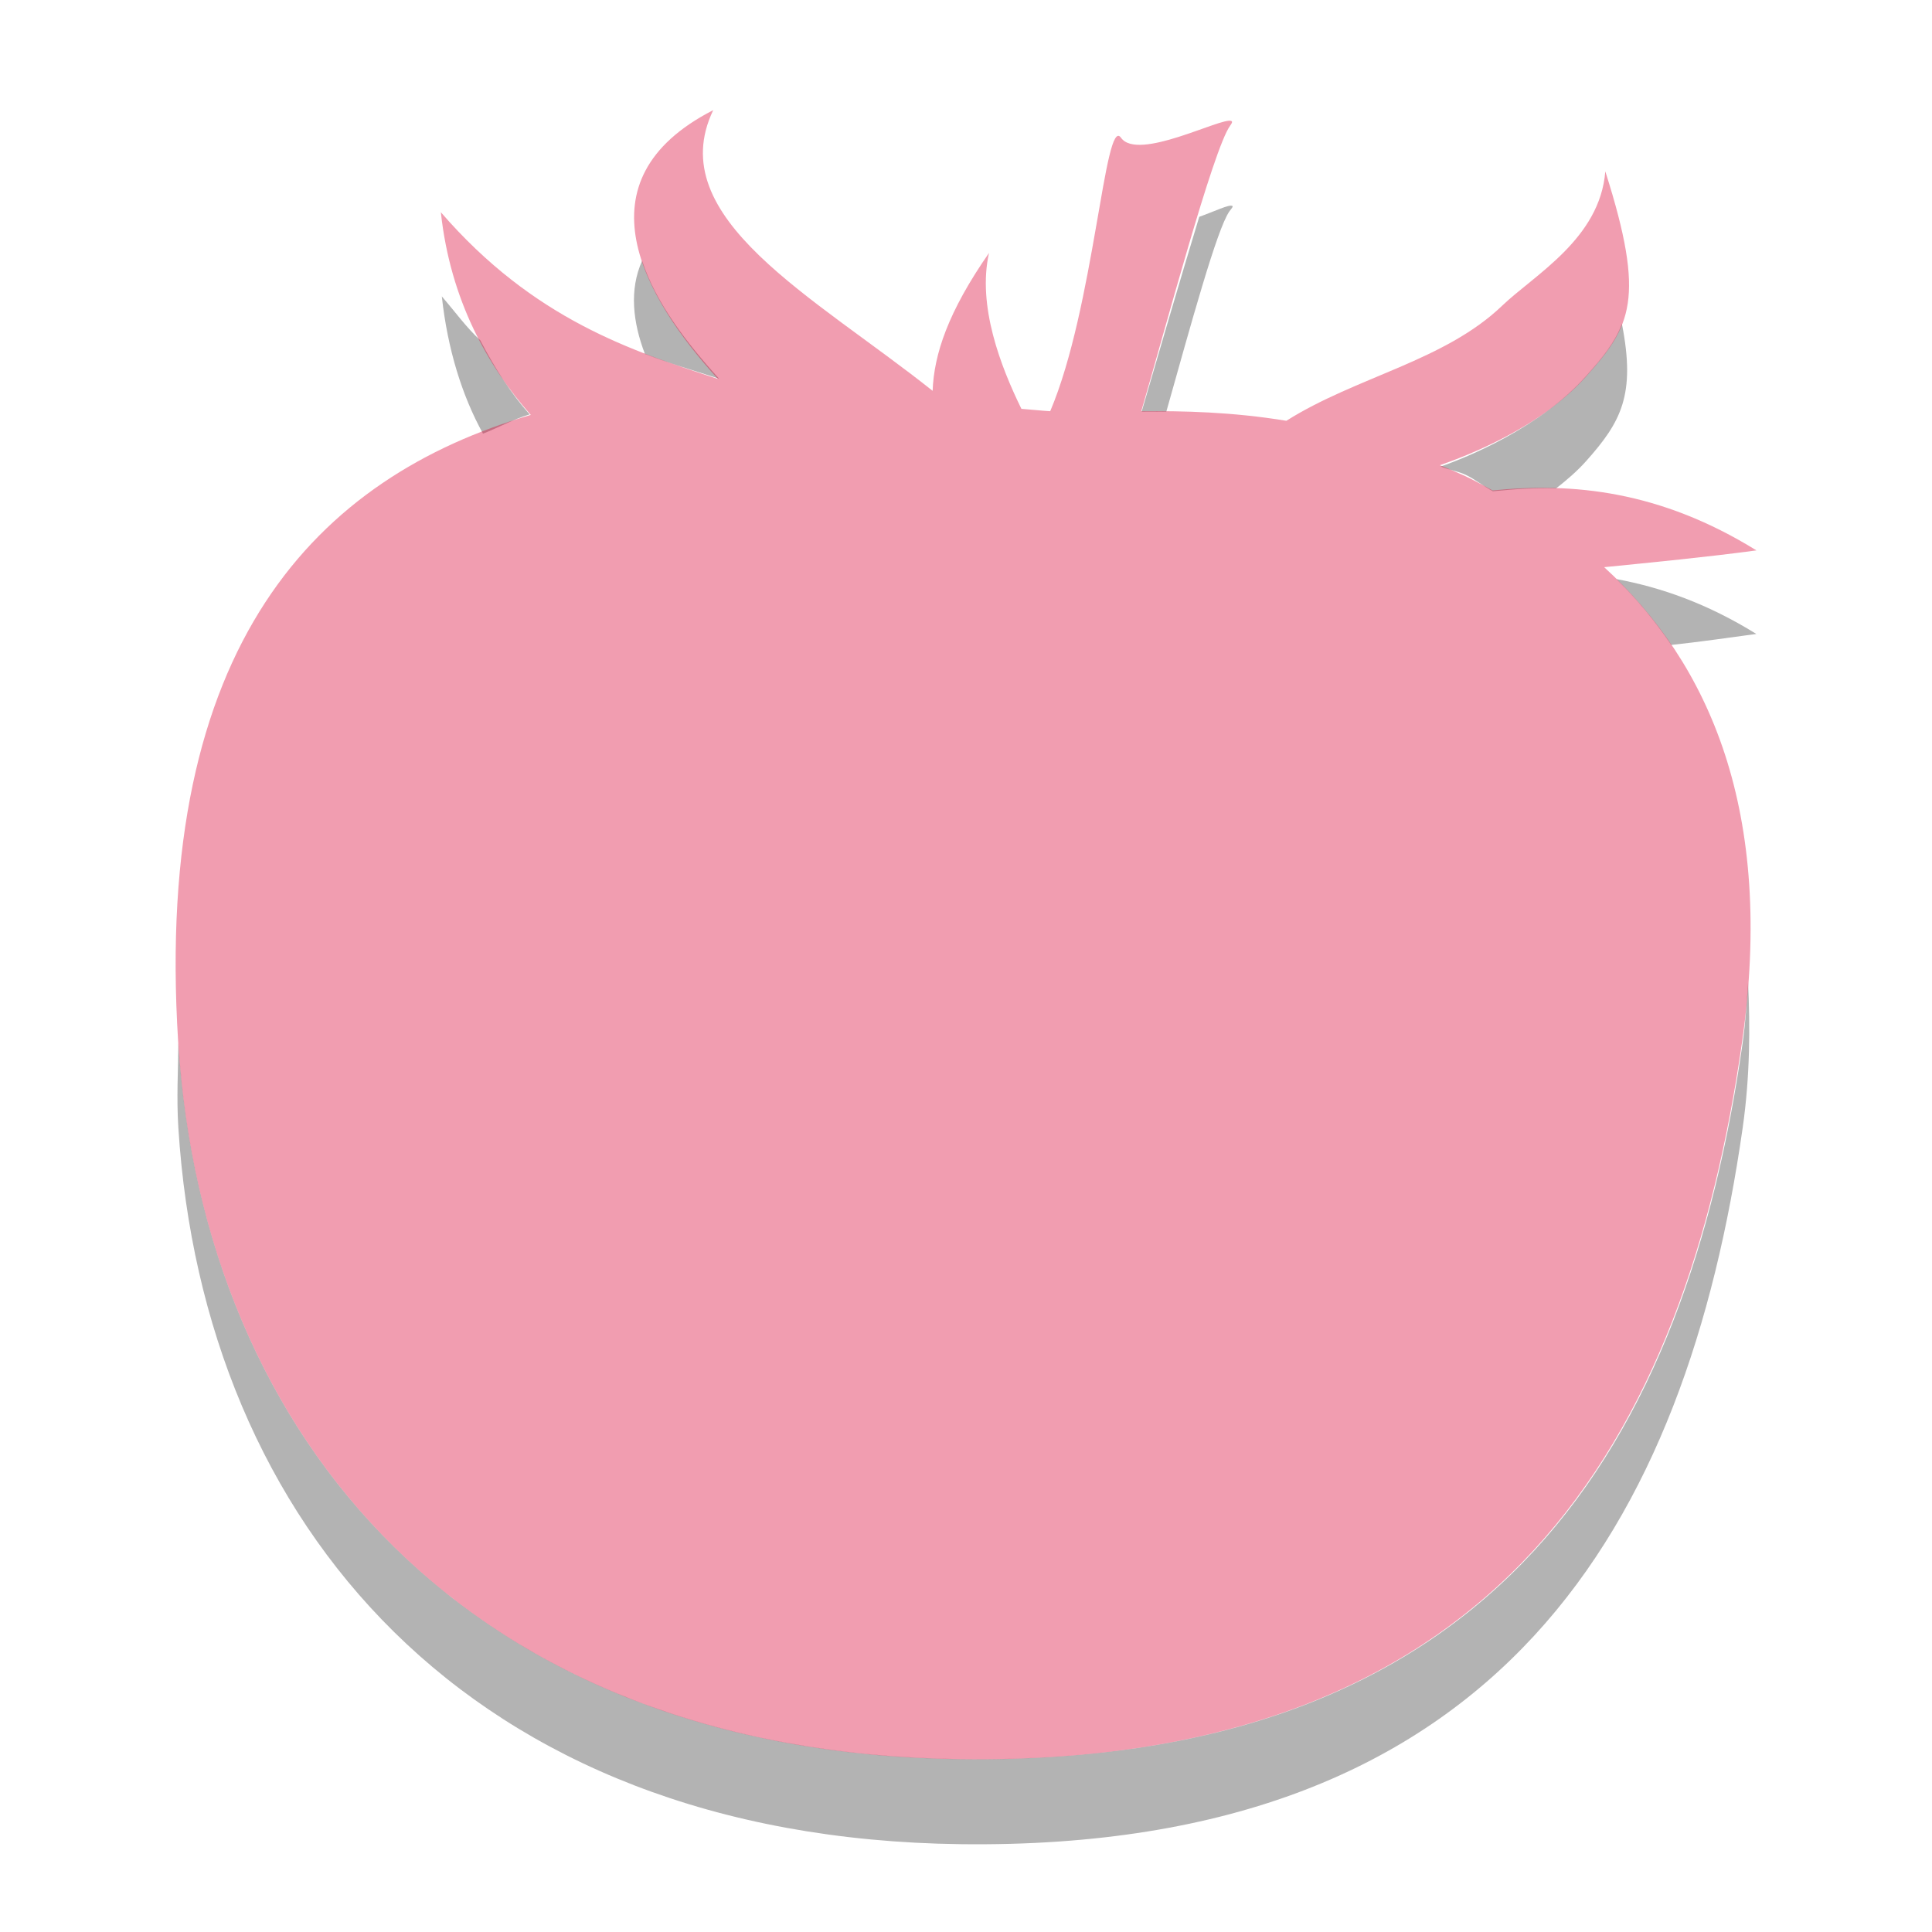
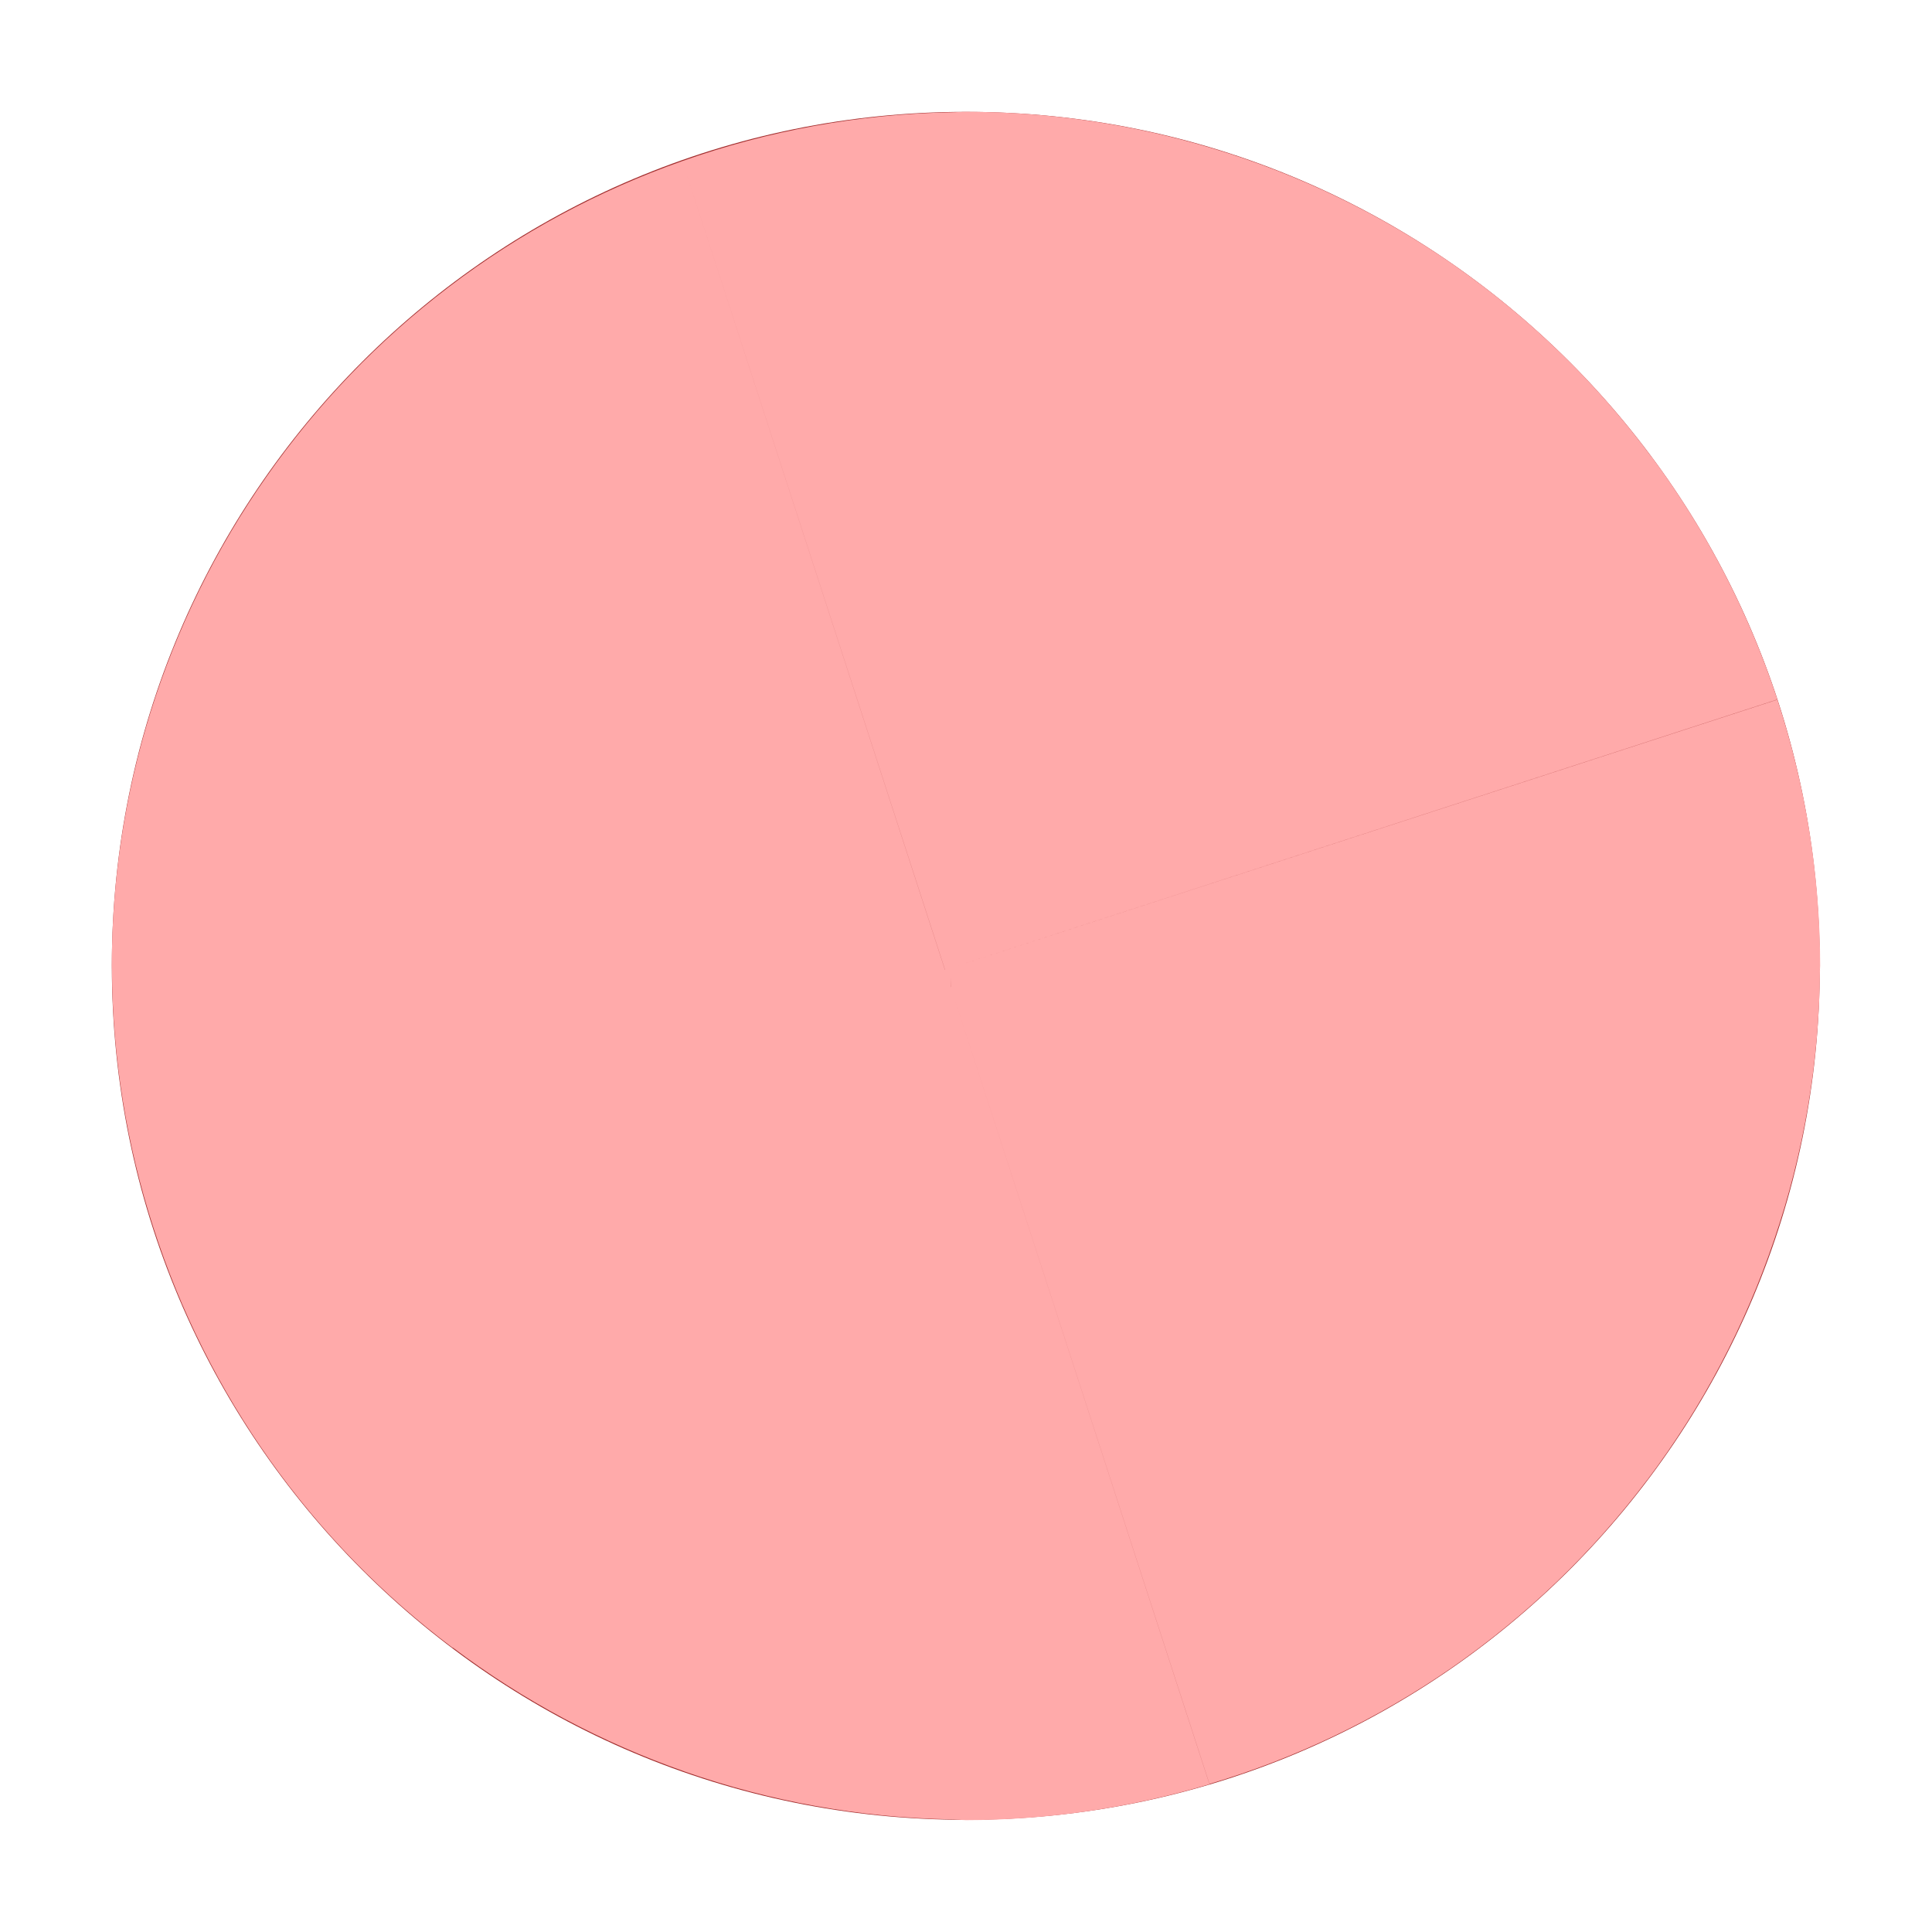
- <svg xmlns="http://www.w3.org/2000/svg" xmlns:xlink="http://www.w3.org/1999/xlink" width="22" height="22" id="svg2" version="1.1" enable-background="new">
-   <defs id="defs4">
-     <clipPath clipPathUnits="userSpaceOnUse" id="clipPath4137">
-       <path style="opacity:0.6;color:#000000;fill:#393935;fill-opacity:0.6;stroke:none;stroke-width:2;marker:none;visibility:visible;display:inline;overflow:visible;enable-background:accumulate" id="path4139" d="M 27,11 A 16,16 0 1 1 26.222,6.071 L 11,11 z" transform="matrix(0,-1,1,0,-24.99997,49.0432)" />
-     </clipPath>
-   </defs>
-   <g id="layer2" style="display:inline;" transform="translate(0,-26)">
-     <path style="opacity:0.3;fill-opacity:1" d="M 14.031 2.344 C 13.993 2.327 13.832 2.406 13.656 2.469 C 13.431 3.209 13.161 4.136 13 4.688 C 13.089 4.687 13.187 4.687 13.281 4.688 C 13.556 3.713 13.858 2.604 14 2.406 C 14.024 2.373 14.047 2.351 14.031 2.344 z M 7.312 2.969 C 7.163 3.301 7.207 3.672 7.344 4.031 C 7.624 4.139 7.925 4.227 8.188 4.312 C 7.822 3.91 7.467 3.446 7.312 2.969 z M 5.031 3.375 C 5.097 3.979 5.262 4.507 5.5 4.938 C 5.678 4.869 5.846 4.773 6.031 4.719 C 5.817 4.477 5.639 4.201 5.469 3.875 C 5.312 3.731 5.185 3.553 5.031 3.375 z M 18.469 3.688 C 18.388 3.901 18.252 4.068 18.062 4.281 C 17.536 4.873 16.698 5.211 16.406 5.312 C 16.503 5.353 16.59 5.361 16.688 5.406 C 16.795 5.456 16.895 5.539 17 5.594 C 17.237 5.57 17.47 5.554 17.719 5.562 C 17.839 5.468 17.96 5.365 18.062 5.25 C 18.46 4.804 18.628 4.495 18.469 3.688 z M 18.406 6.594 C 18.638 6.821 18.842 7.066 19.031 7.344 C 19.358 7.309 19.672 7.263 20 7.219 C 19.438 6.871 18.915 6.689 18.406 6.594 z M 19.906 11.188 C 19.89 11.412 19.878 11.635 19.844 11.875 C 19.205 16.345 17.118 20.11 10.938 20.031 C 5.331 19.96 2.316 16.381 2.031 11.875 C 2.029 12.19 2.009 12.499 2.031 12.844 C 2.316 17.35 5.331 20.929 10.938 21 C 17.118 21.078 19.205 17.313 19.844 12.844 C 19.929 12.248 19.929 11.691 19.906 11.188 z " transform="translate(0,26)" id="use4392" />
-     <path style="fill-opacity:1" d="m -16.881,28.654 c -1.558,0.8 -0.789,2.129 0.055,3.059 -0.97,-0.316 -2.096,-0.674 -3.154,-1.898 0.109,1.009 0.54,1.76 1.024,2.308 -2.421,0.711 -4.302,2.6 -4.015,7.142 0.284,4.506 3.297,8.095 8.904,8.166 6.18,0.078 8.264,-3.697 8.904,-8.166 0.375,-2.624 -0.373,-4.314 -1.57,-5.408 0.56,-0.056 1.152,-0.113 1.734,-0.191 -1.102,-0.682 -2.095,-0.774 -3.004,-0.683 -0.105,-0.055 -0.206,-0.114 -0.314,-0.164 -0.098,-0.045 -0.19,-0.083 -0.287,-0.123 0.292,-0.102 1.139,-0.419 1.666,-1.011 0.506,-0.568 0.684,-0.873 0.218,-2.335 -0.061,0.768 -0.809,1.179 -1.174,1.529 -0.659,0.632 -1.66,0.808 -2.458,1.311 -0.623,-0.102 -1.178,-0.113 -1.652,-0.109 0.268,-0.92 0.818,-2.983 1.011,-3.25 0.024,-0.033 0.029,-0.048 0.014,-0.055 -0.109,-0.047 -1.064,0.464 -1.256,0.191 -0.185,-0.263 -0.304,1.932 -0.806,3.114 -0.072,-0.003 -0.227,-0.02 -0.328,-0.027 -0.236,-0.482 -0.504,-1.173 -0.369,-1.775 -0.464,0.667 -0.627,1.153 -0.642,1.57 -1.347,-1.073 -3.085,-1.97 -2.499,-3.195 z" id="path3801" />
-     <use style="opacity:0.4;fill:#dd0939;fill-opacity:1" height="22" width="22" transform="translate(24.99997,-1.398463)" id="use4959" xlink:href="#path3801" y="0" x="0" />
+ <svg xmlns="http://www.w3.org/2000/svg" width="22" height="22" viewBox="0 0 5.821 5.821" version="1.1" id="svg5">
+   <defs id="defs2" />
+   <g id="layer1">
+     <circle style="fill:#a02c2c;stroke:none;stroke-width:0.025" id="path846" cx="2.91" cy="2.91" r="2.573" />
+     <path id="path57234" style="fill:#ffaaaa;stroke:none;stroke-width:0.095" transform="scale(0.2645833)" d="M 10.826,1.279 V 10.848 L 13.803,1.688 A 9.726,9.726 0 0 0 11,1.273 a 9.726,9.726 0 0 0 -0.174,0.006 z m 0,0 A 9.726,9.726 0 0 0 7.77,1.834 l 2.992,9.211 0.064,-0.197 z m 0,9.568 v 0.109 L 16.582,3.035 A 9.726,9.726 0 0 0 13.803,1.688 Z m 0,0 -0.064,0.197 0.064,-0.088 z m 0,0.109 V 11 l 7.98,-5.799 a 9.726,9.726 0 0 0 -2.225,-2.166 z m 0,0 -0.064,0.088 L 10.826,11 Z m 0,0.043 v 0.025 l 9.414,-3.059 a 9.726,9.726 0 0 0 -1.434,-2.766 z m 0,0 -0.064,0.045 v 0.002 h 0.002 l 0.062,-0.021 z m 0,0.025 v 0.021 h 9.898 A 9.726,9.726 0 0 0 20.727,11 9.726,9.726 0 0 0 20.24,7.967 Z m 0,0 -0.062,0.021 h 0.062 z m 0,0.021 v 0.021 l 9.379,3.047 a 9.726,9.726 0 0 0 0.52,-3.068 z m 0,0 h -0.062 l 0.002,0.002 0.061,0.02 z m 0,0.021 v 0.023 l 7.932,5.764 a 9.726,9.726 0 0 0 1.447,-2.74 z m 0,0 -0.061,-0.02 0.061,0.043 z m 0,0.023 v 0.043 l 5.709,7.857 a 9.726,9.726 0 0 0 2.223,-2.137 z m 0,0 -0.061,-0.043 0.061,0.086 z m 0,0.043 v 0.109 l 2.947,9.074 a 9.726,9.726 0 0 0 2.762,-1.326 z m 0,0 -0.061,-0.086 -0.002,-0.002 h -0.002 l 0.064,0.197 z m 0,0.109 v 9.477 A 9.726,9.726 0 0 0 11,20.727 9.726,9.726 0 0 0 13.773,20.318 Z m 0,0 -0.064,-0.197 -2.967,9.129 a 9.726,9.726 0 0 0 3.031,0.545 z m -3.031,8.932 2.967,-9.129 h -0.002 l -5.605,7.717 a 9.726,9.726 0 0 0 2.641,1.412 z M 5.154,18.764 10.76,11.047 3.076,16.631 a 9.726,9.726 0 0 0 2.078,2.133 z M 3.076,16.631 10.76,11.047 1.746,13.977 a 9.726,9.726 0 0 0 1.33,2.654 z M 1.715,8.107 10.76,11.047 h 0.002 v -0.002 h -0.002 L 3.033,5.43 A 9.726,9.726 0 0 0 1.715,8.107 Z M 3.033,5.43 10.76,11.045 5.111,3.268 a 9.726,9.726 0 0 0 -2.078,2.162 z m 2.078,-2.162 5.648,7.777 h 0.002 L 7.77,1.834 A 9.726,9.726 0 0 0 5.111,3.268 Z M 1.746,13.977 10.76,11.047 H 1.275 a 9.726,9.726 0 0 0 0.471,2.93 z M 1.275,11.047 H 10.76 L 1.715,8.107 A 9.726,9.726 0 0 0 1.273,11 a 9.726,9.726 0 0 0 0.002,0.047 z" />
  </g>
</svg>
